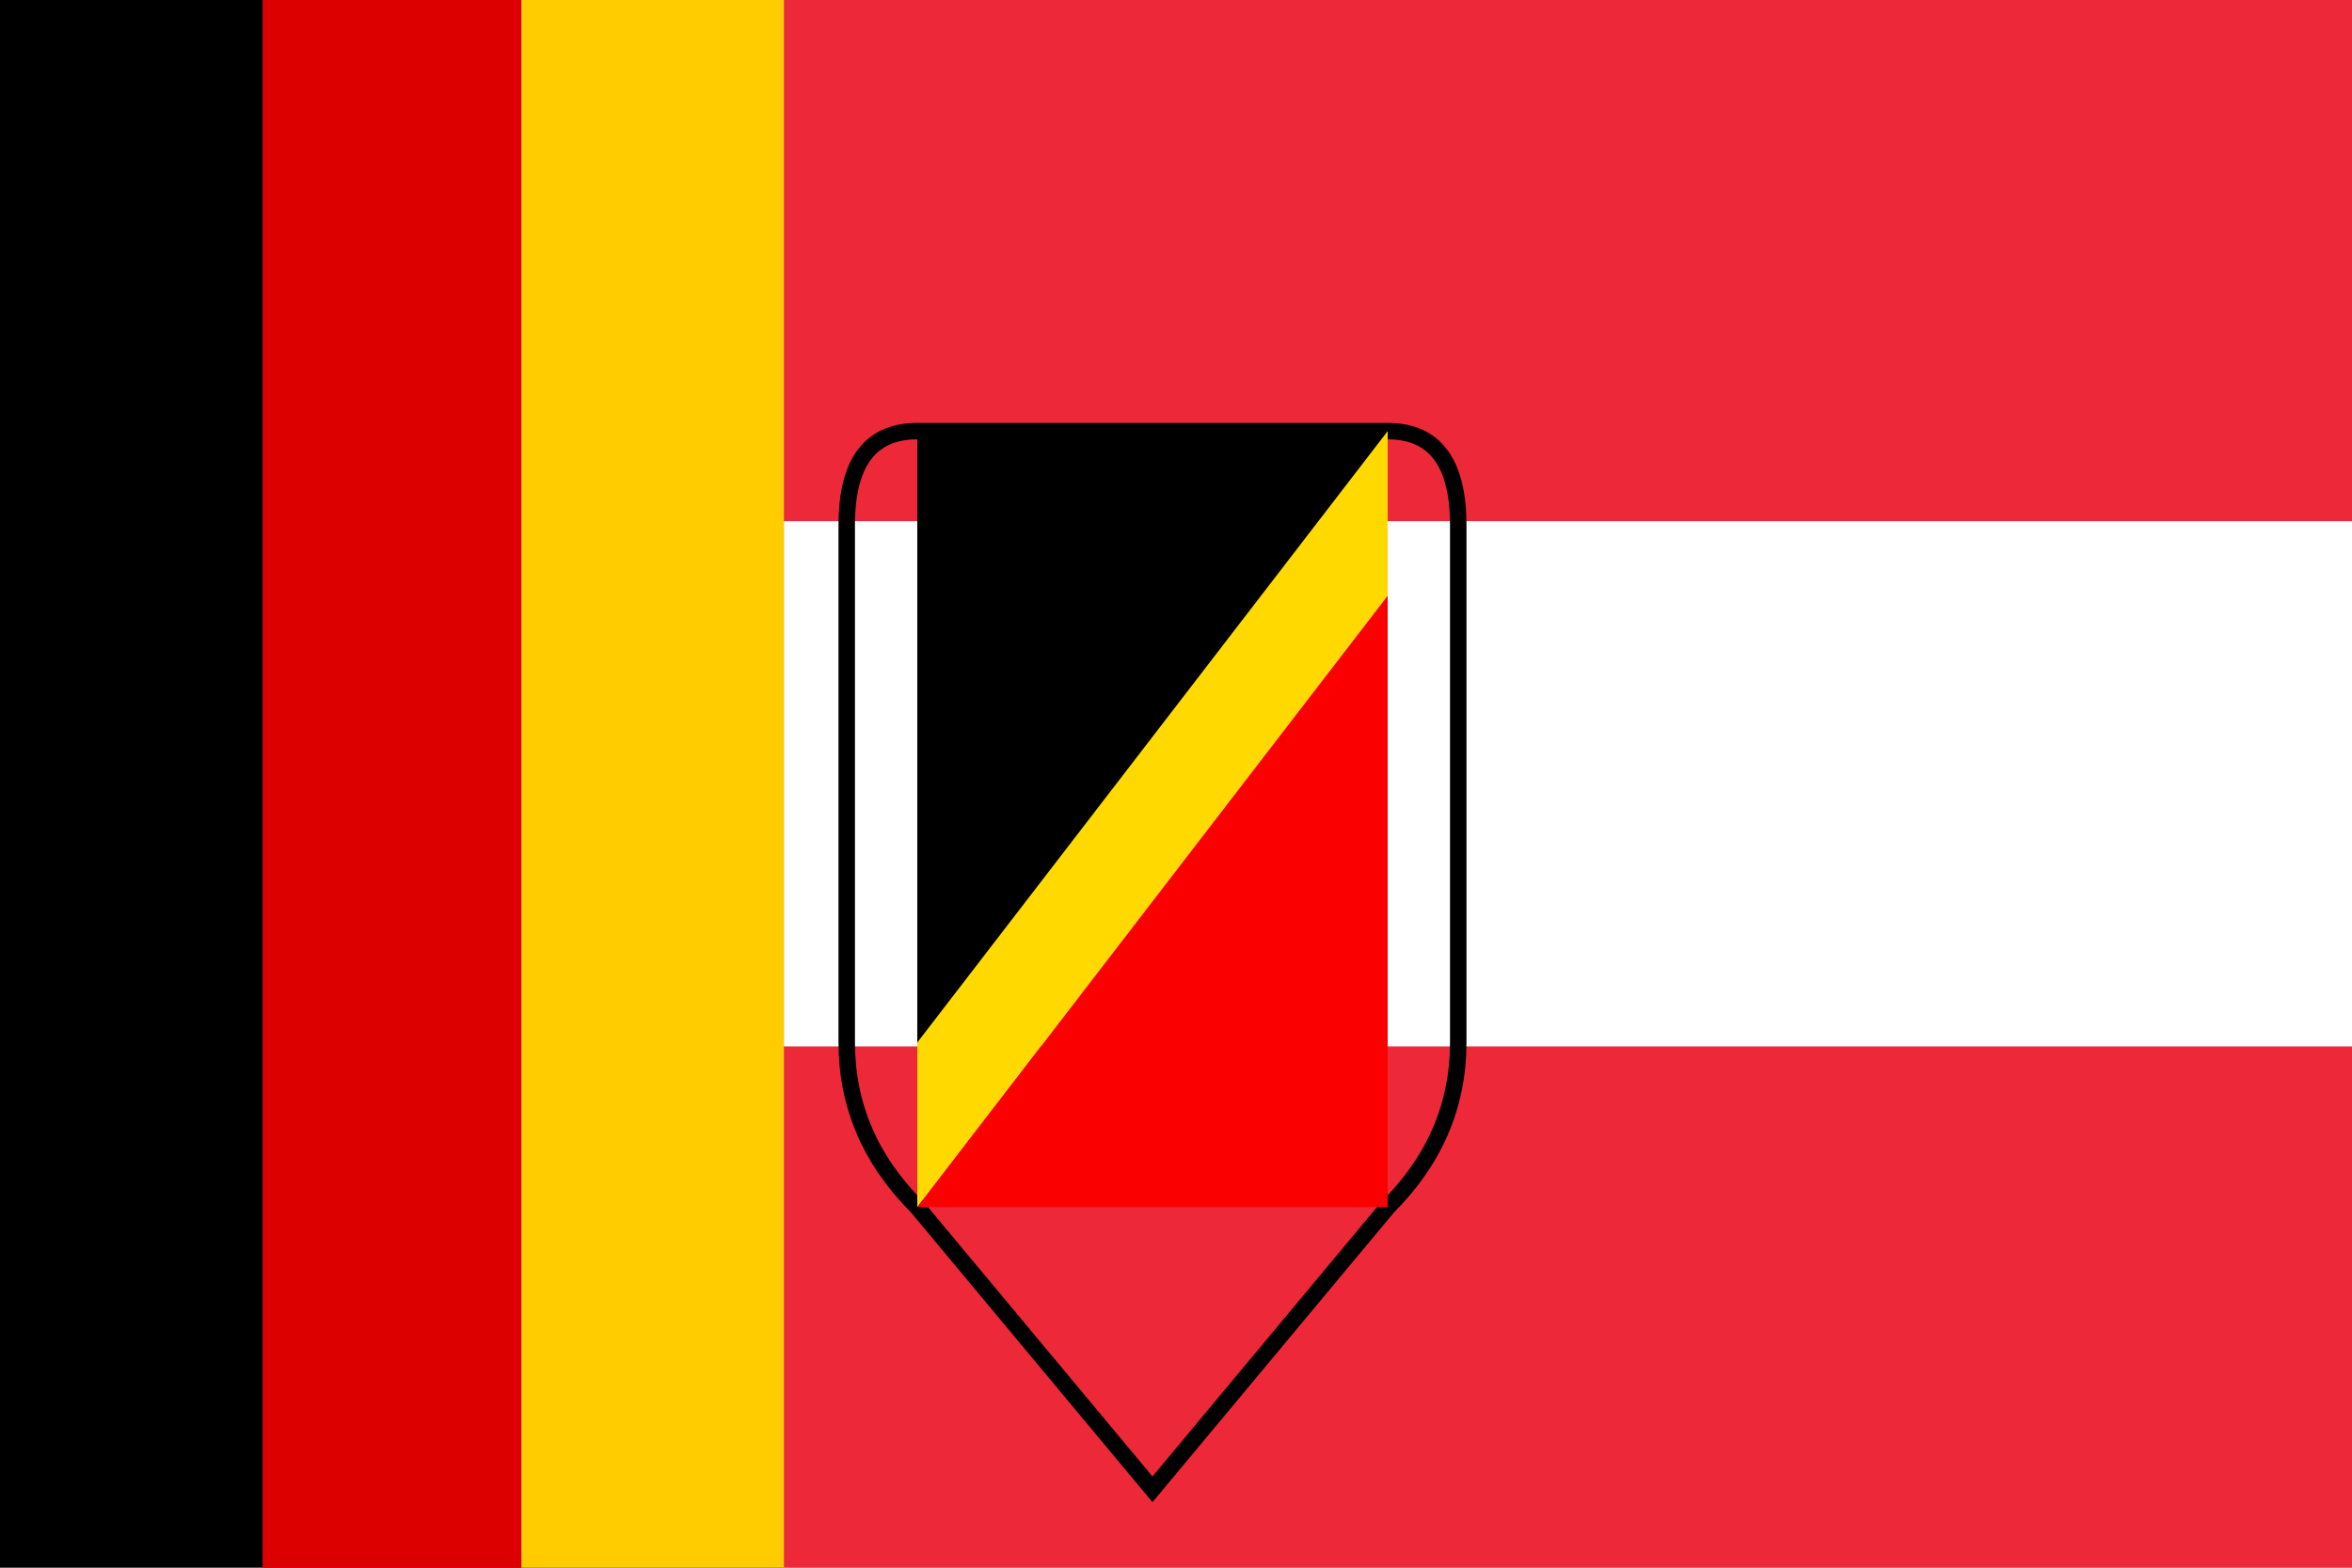
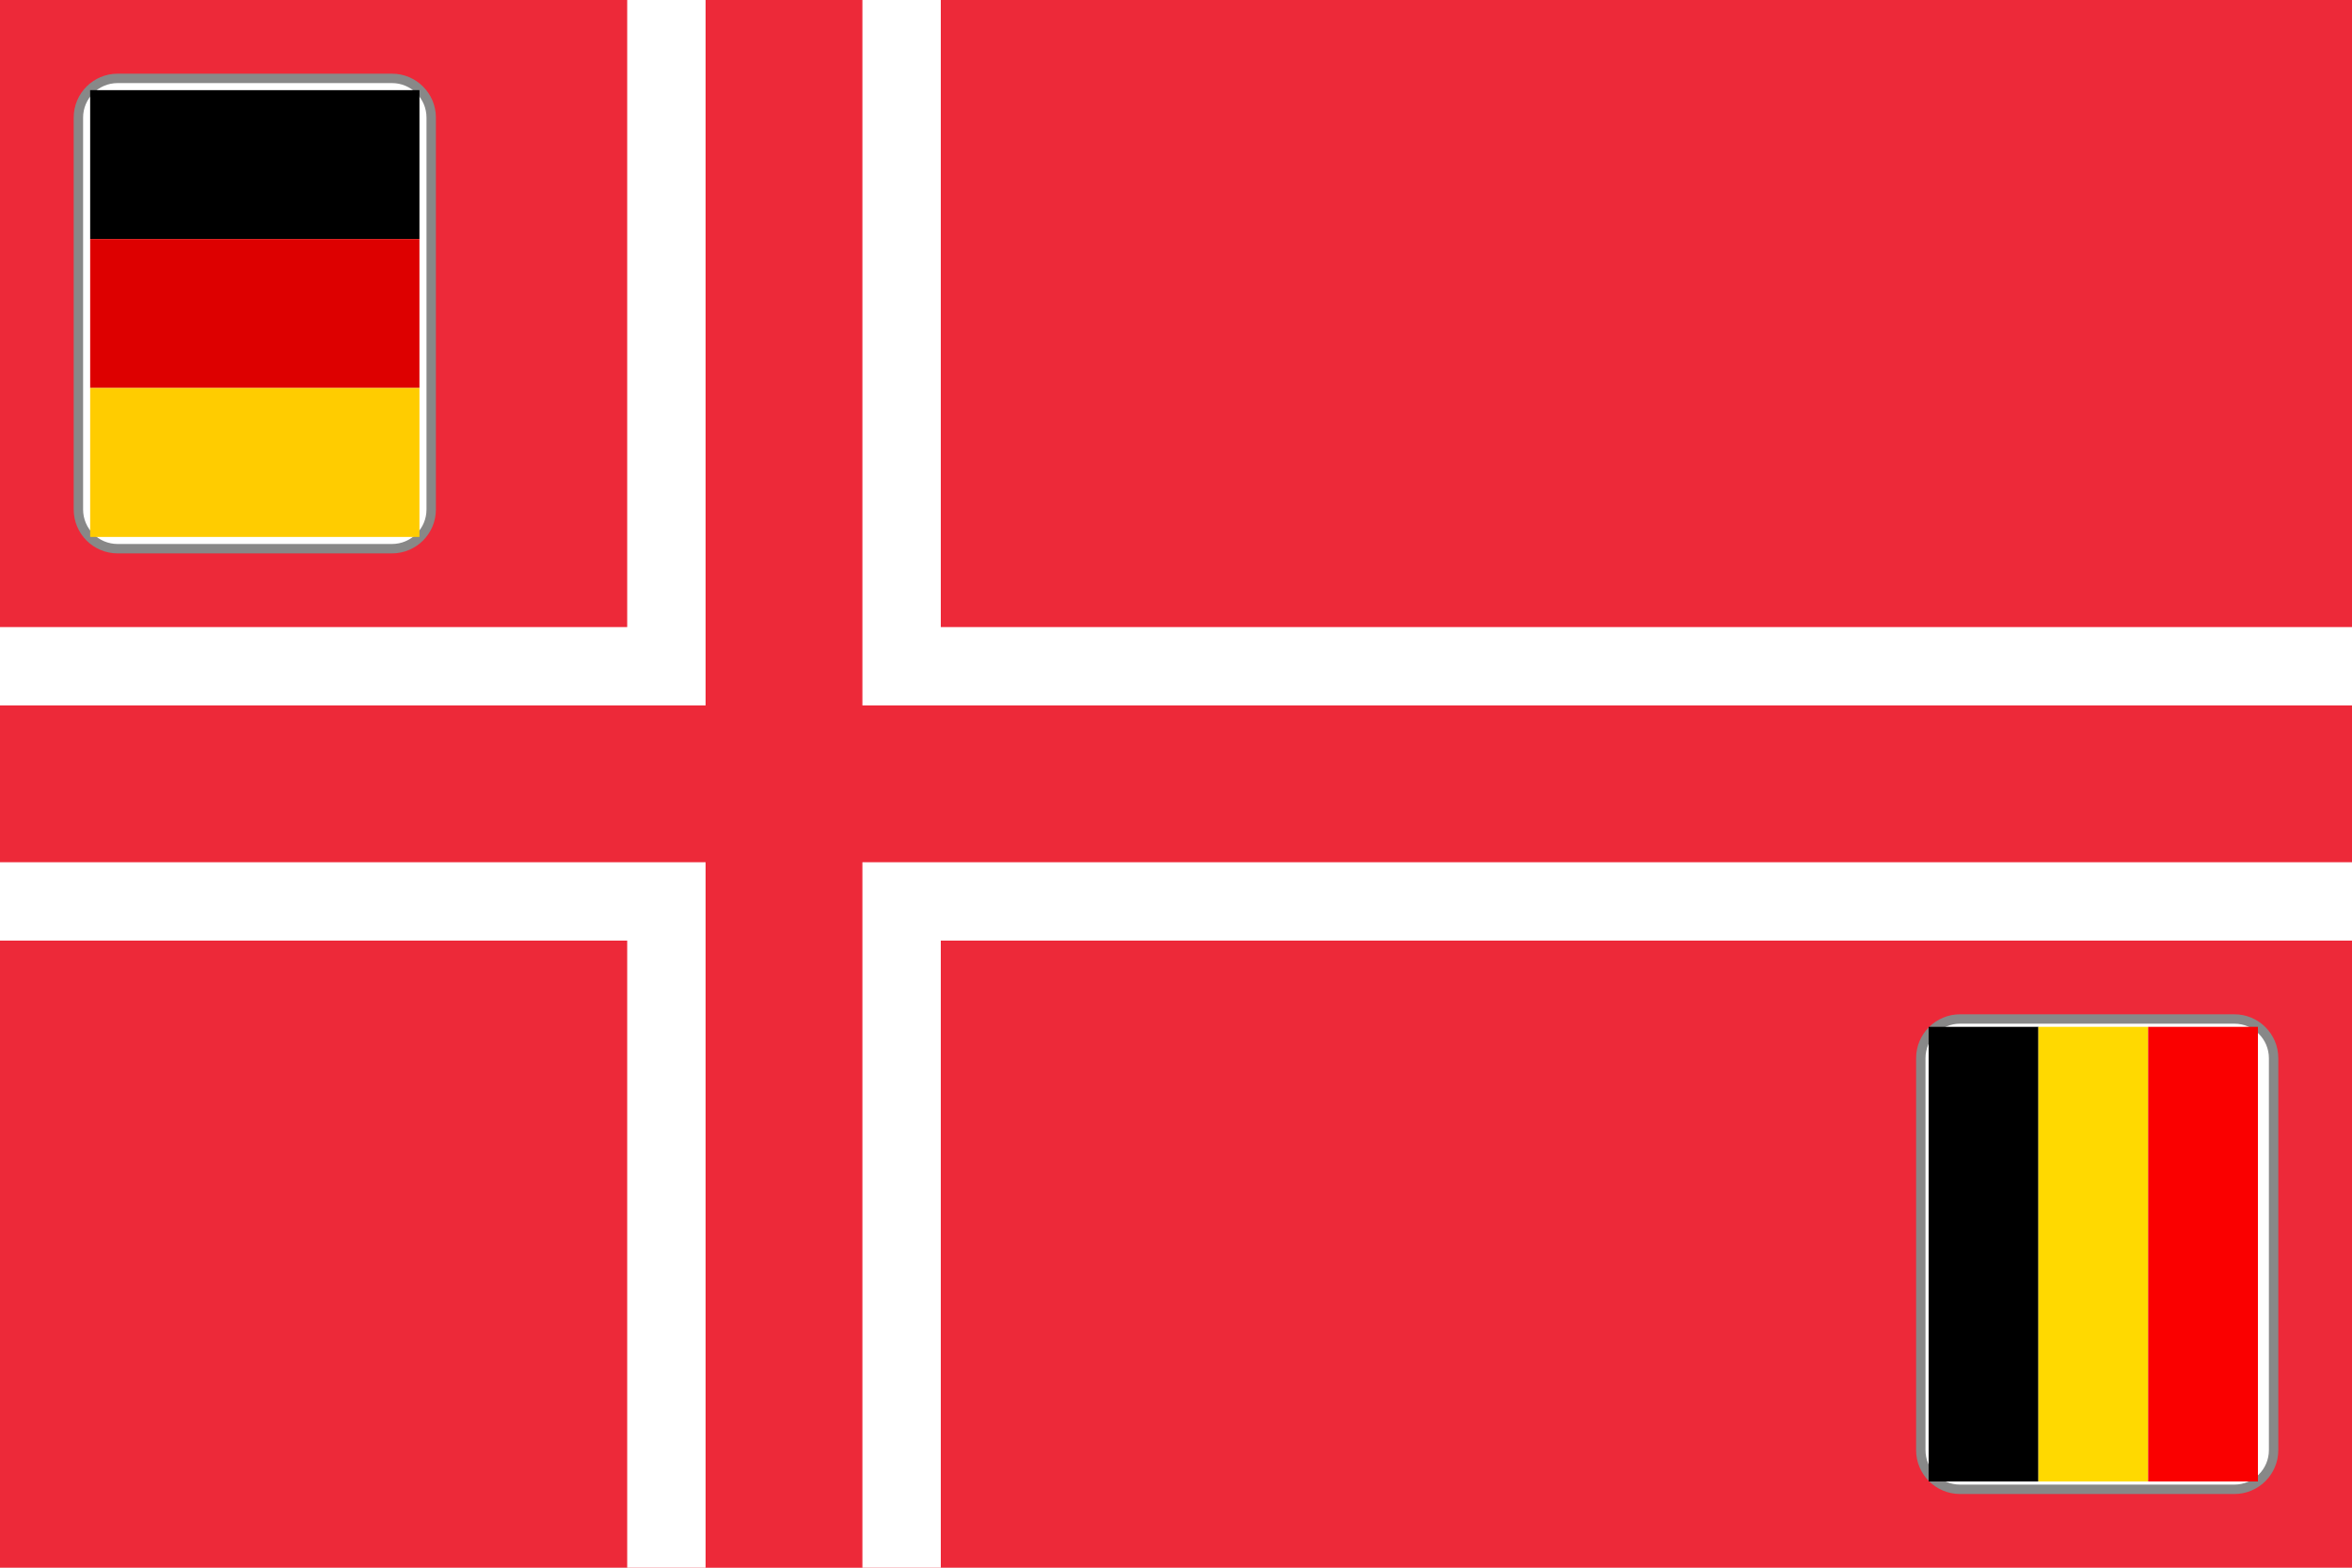
- <svg xmlns="http://www.w3.org/2000/svg" width="600" height="400" viewBox="0 0 6 4">
-   <rect x="0" y="0" width="2" height="4" fill="#000000" />
-   <rect x="0.67" y="0" width="0.66" height="4" fill="#DD0000" />
-   <rect x="1.33" y="0" width="0.67" height="4" fill="#FFCC00" />
-   <rect x="2" y="0" width="4" height="1.33" fill="#ED2939" />
-   <rect x="2" y="1.33" width="4" height="1.34" fill="#FFFFFF" />
-   <rect x="2" y="2.67" width="4" height="1.33" fill="#ED2939" />
-   <g transform="translate(3,2) scale(0.6) translate(-1.1,-1.5)">
-     <path d="       M0 0       L2 0       Q2.3 0 2.3 0.4       L2.3 2.6       Q2.3 3 2 3.3       L1 4.5       L0 3.3       Q-0.3 3 -0.3 2.6       L-0.3 0.4       Q-0.3 0 0 0       Z       " fill="none" stroke="black" stroke-width="0.07" />
-     <path d="M0 0 L2 0 L0 3.3 Z" fill="#000000" />
-     <path d="M0 3.3 L0 2.6 L2 0 L2 0.7 Z" fill="#FFD900" />
-     <path d="M2 0.7 L2 3.3 L0 3.3 Z" fill="#FA0000" />
+ <svg xmlns="http://www.w3.org/2000/svg" width="600" height="400" viewBox="0 0 30 20">
+   <rect width="30" height="20" fill="#ed2939" />
+   <rect x="8" width="4" height="20" fill="#fff" />
+   <rect y="8" width="30" height="4" fill="#fff" />
+   <rect x="9" width="2" height="20" fill="#ed2939" />
+   <rect y="9" width="30" height="2" fill="#ed2939" />
+   <g>
+     <rect x="1" y="1" width="4.5" height="6" rx="0.5" fill="#fff" stroke="#888" stroke-width="0.12" />
+     <rect x="1.15" y="1.15" width="4.2" height="1.9" fill="#000" />
+     <rect x="1.15" y="3.05" width="4.2" height="1.9" fill="#dd0000" />
+     <rect x="1.15" y="4.95" width="4.2" height="1.9" fill="#ffcc00" />
+   </g>
+   <g>
+     <rect x="24.5" y="13" width="4.5" height="6" rx="0.5" fill="#fff" stroke="#888" stroke-width="0.12" />
+     <rect x="24.6" y="13.1" width="1.4" height="5.8" fill="#000" />
+     <rect x="26.0" y="13.1" width="1.4" height="5.8" fill="#ffd900" />
+     <rect x="27.4" y="13.1" width="1.4" height="5.8" fill="#fa0000" />
  </g>
</svg>
